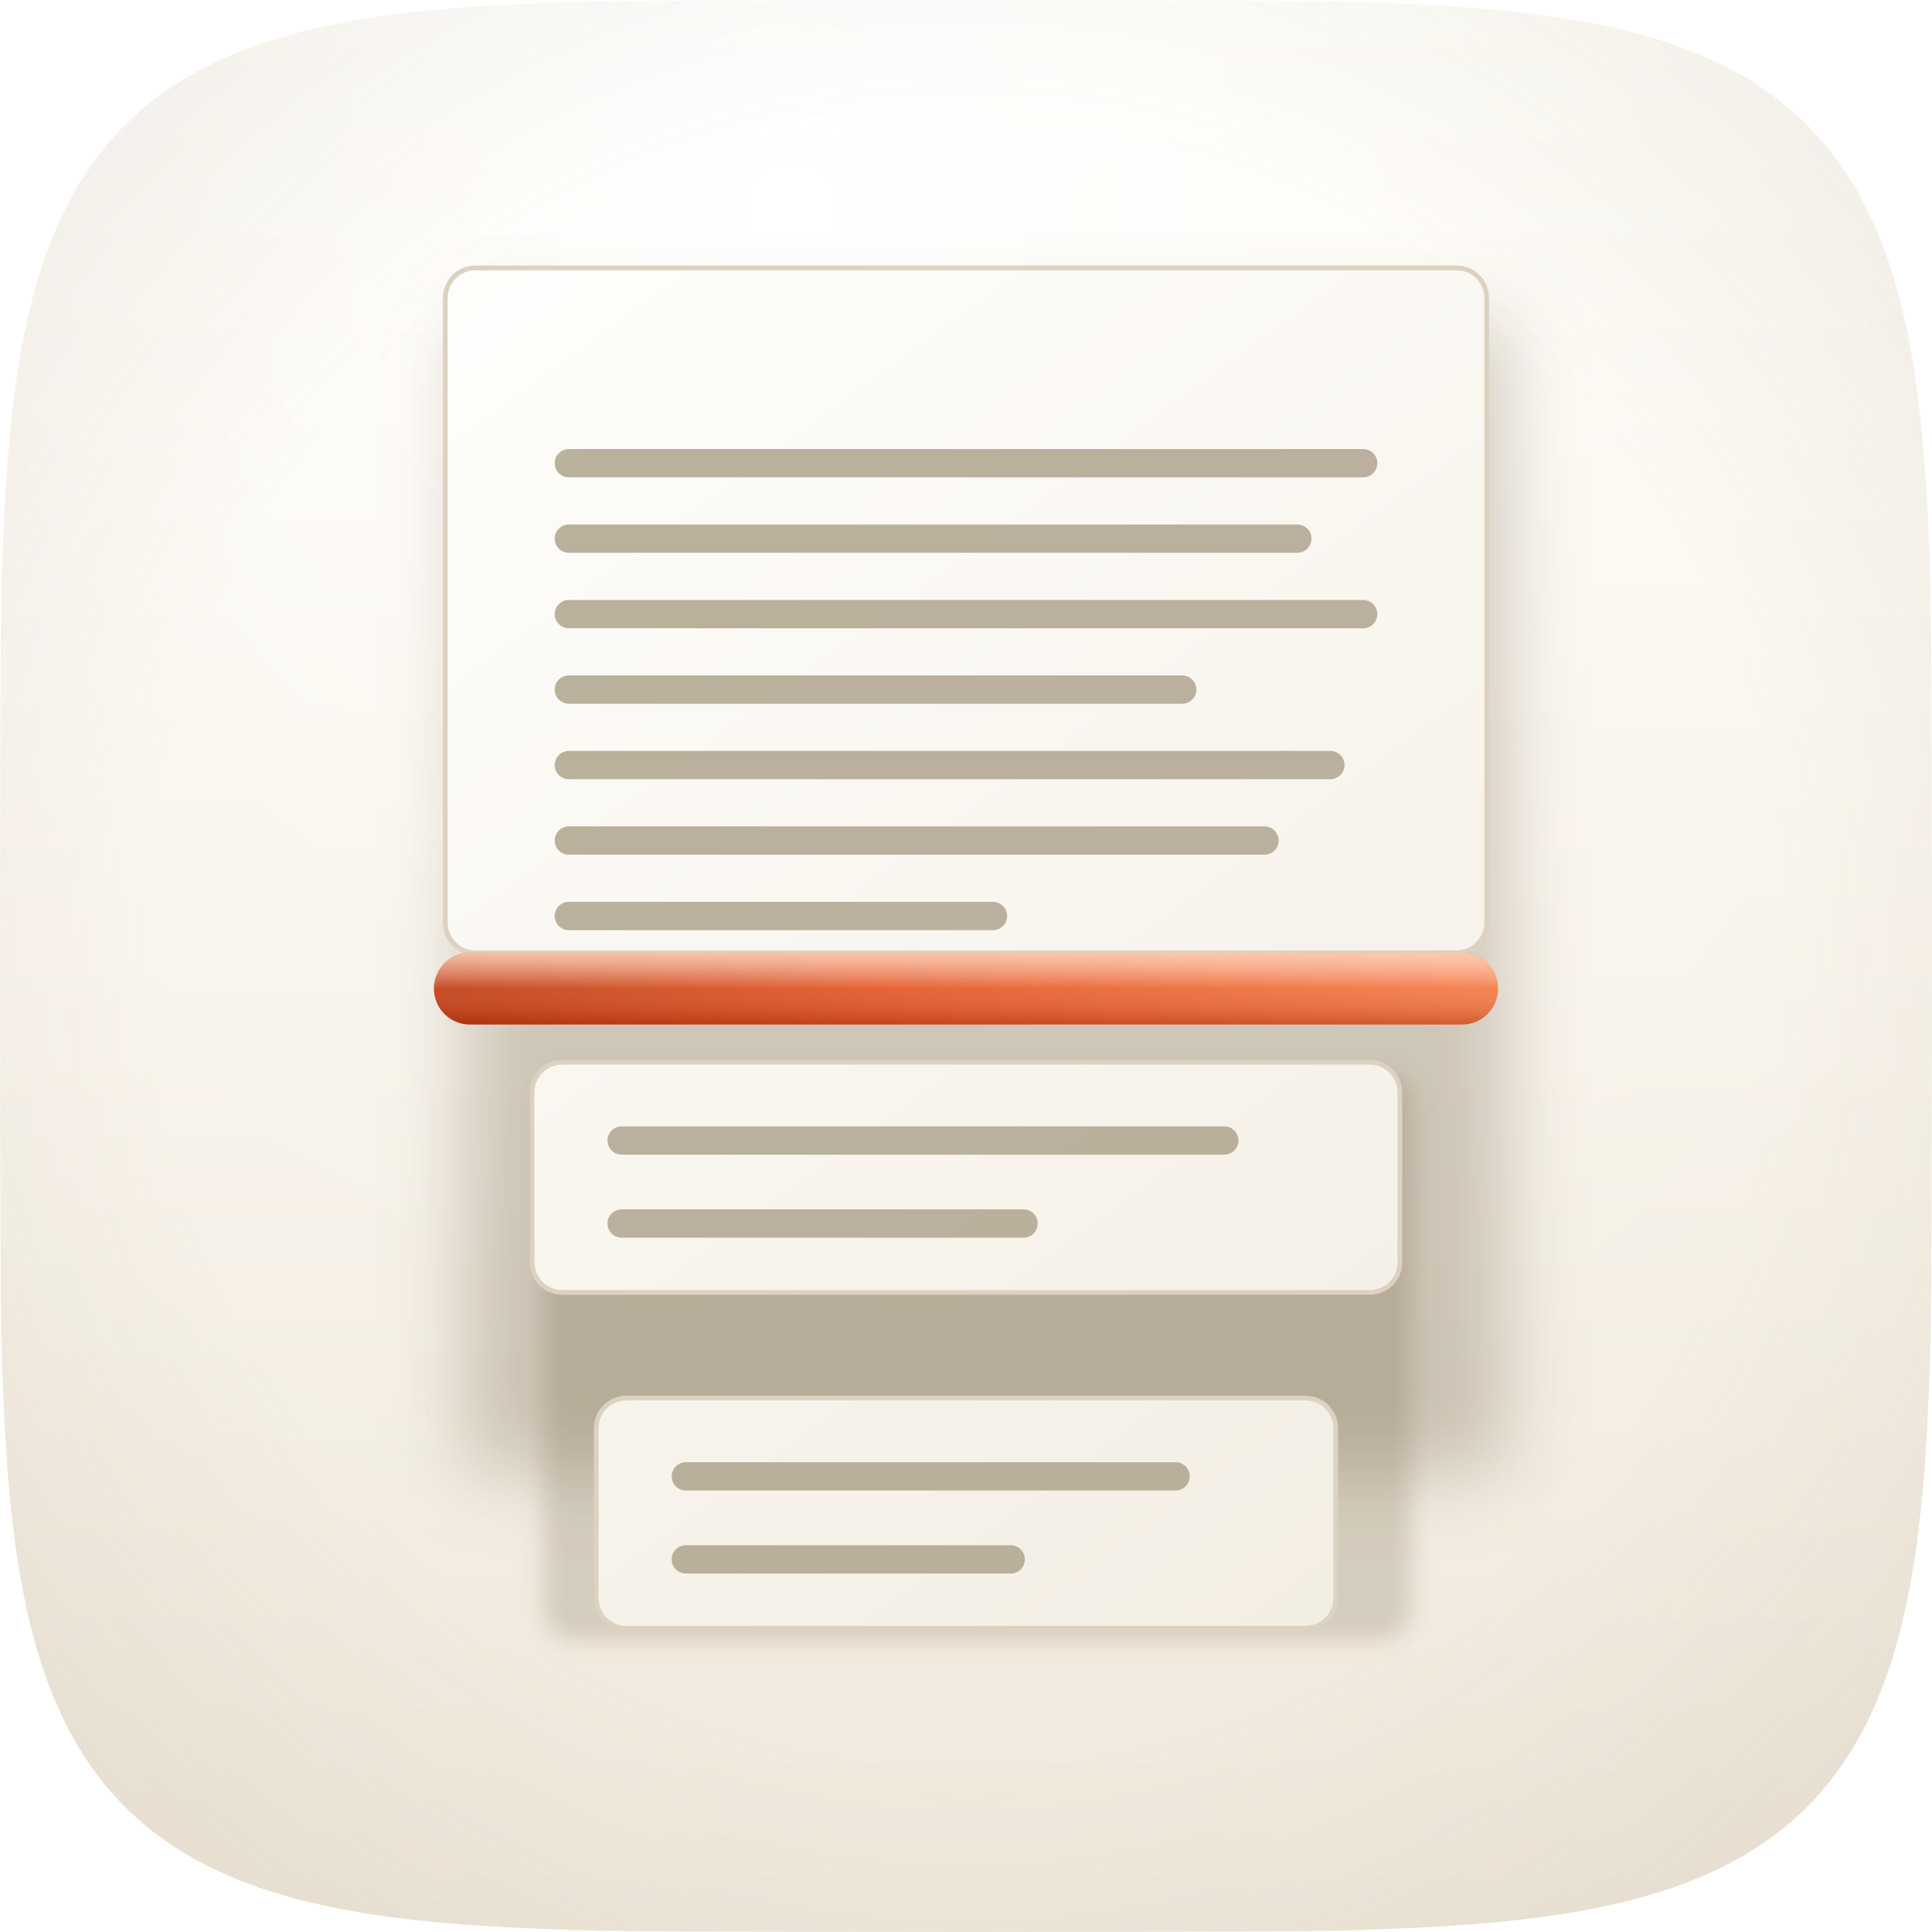
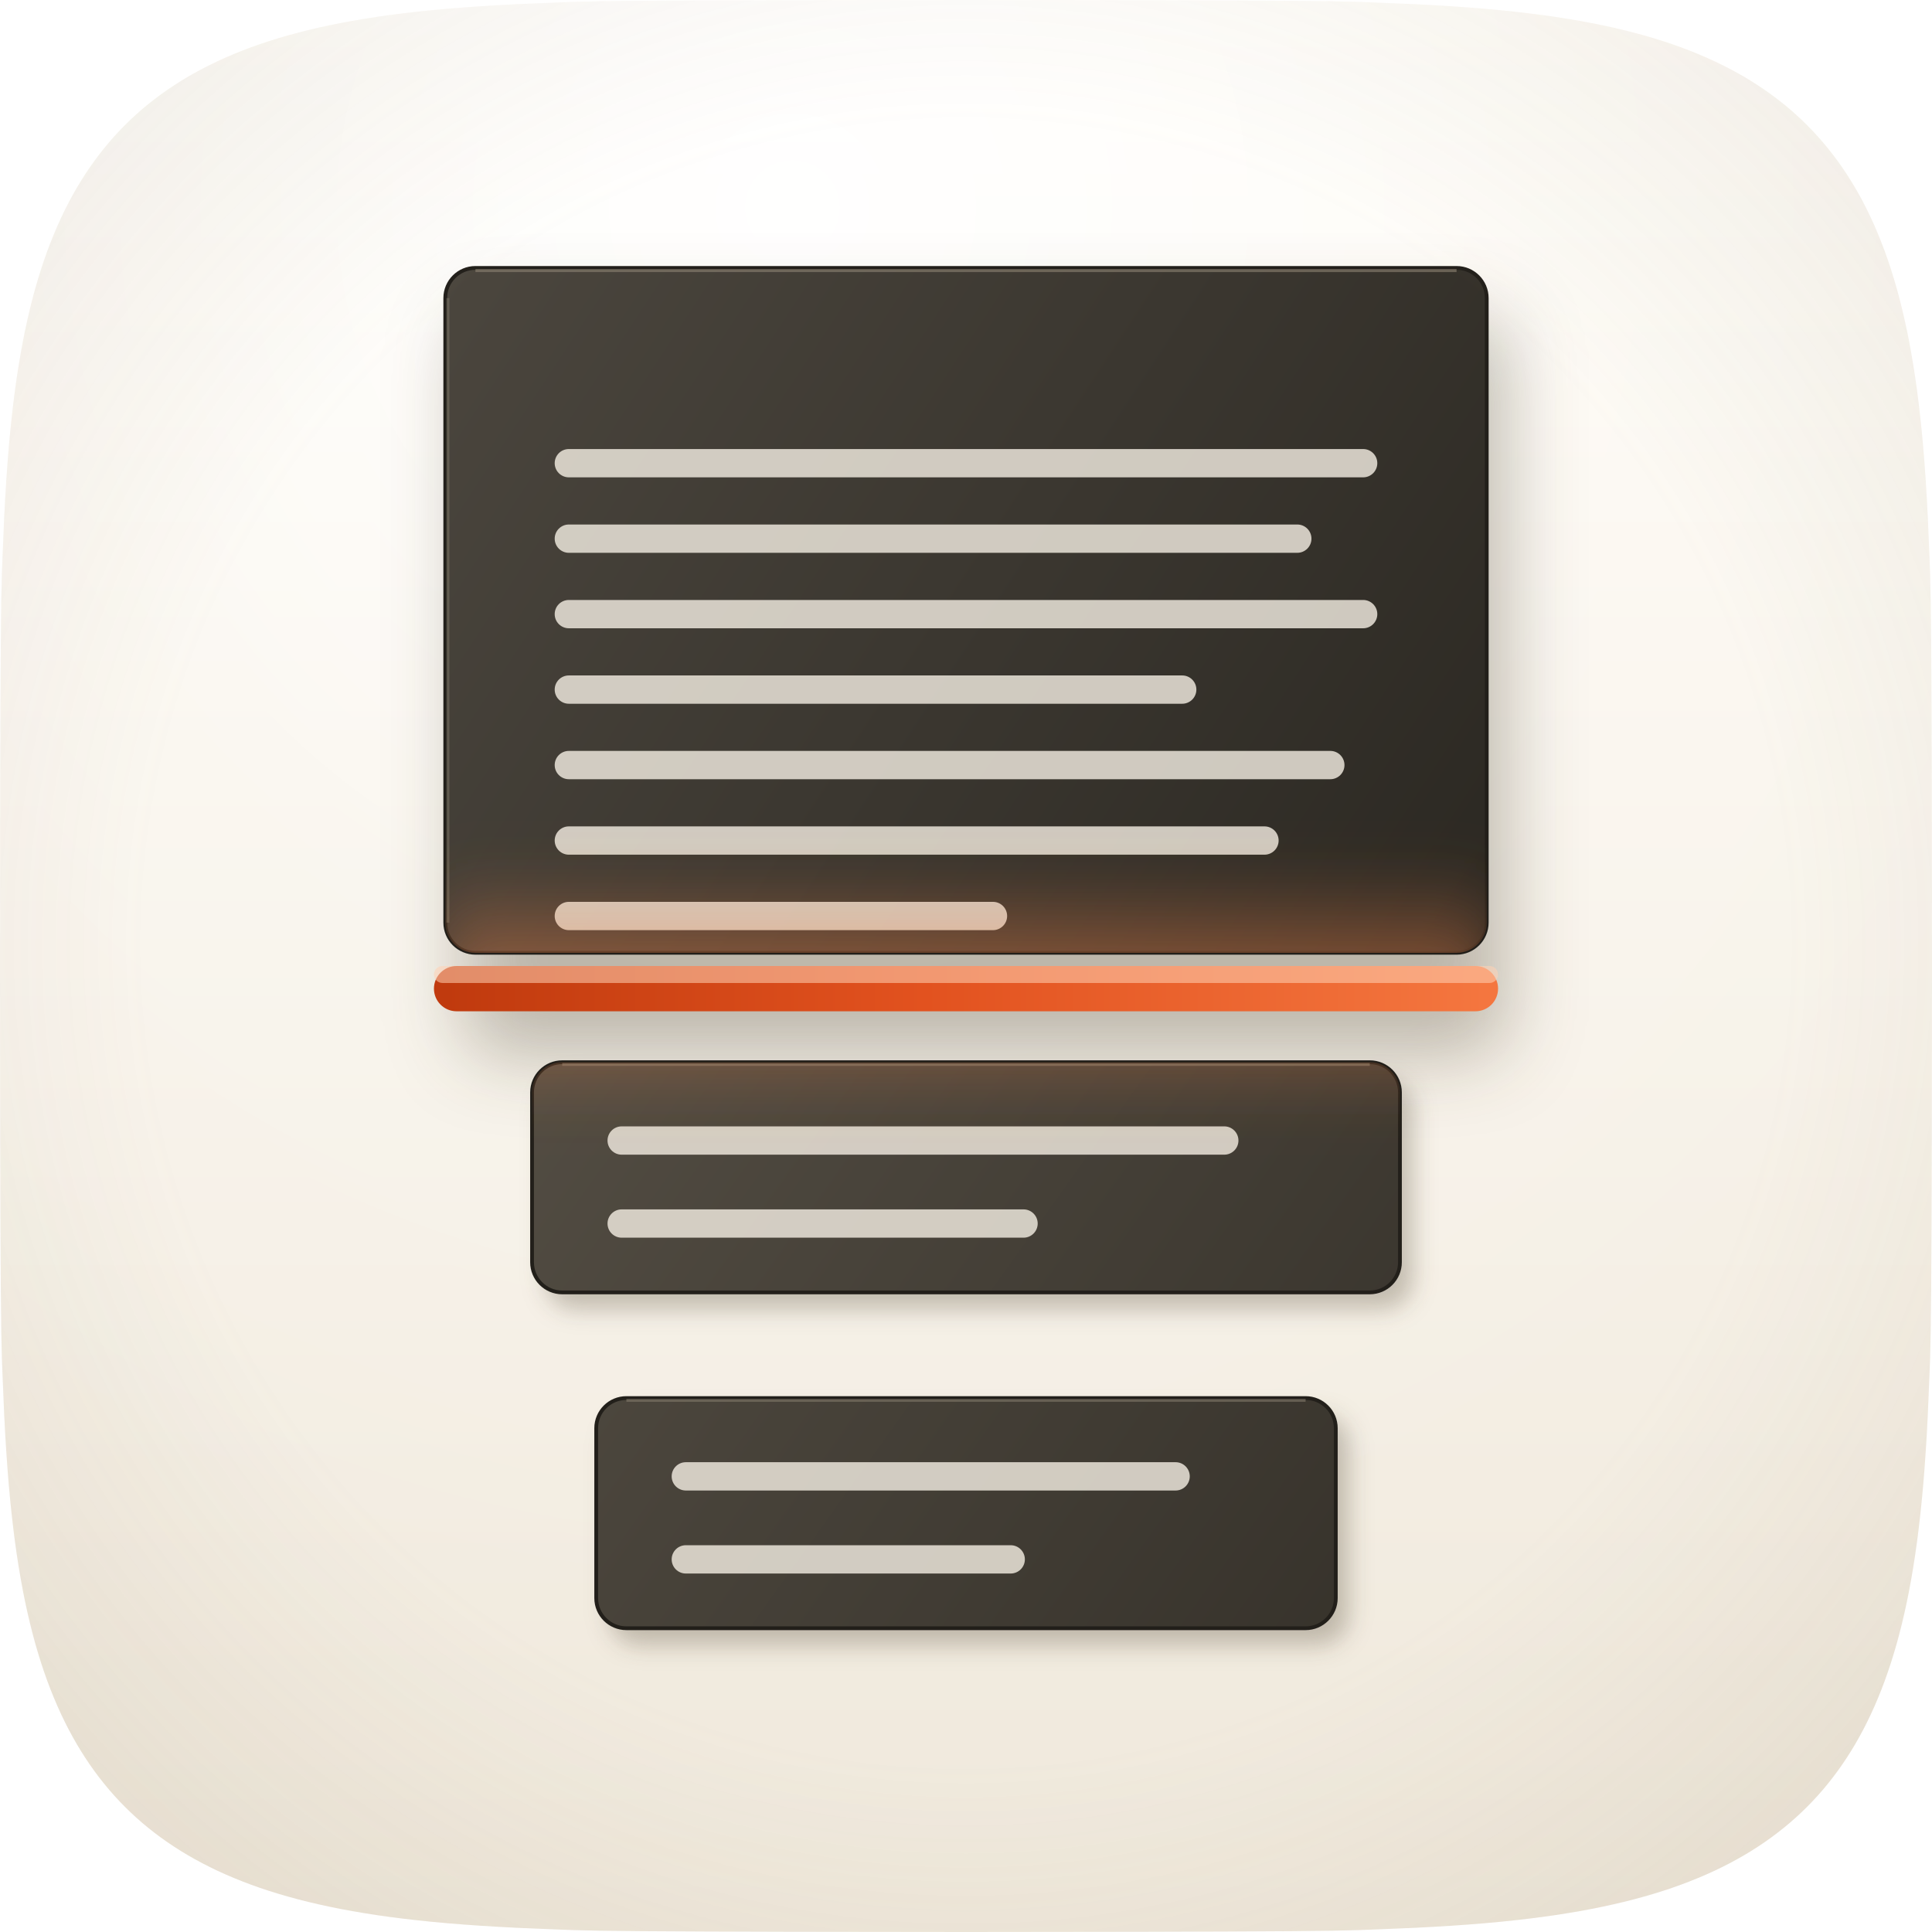
<svg xmlns="http://www.w3.org/2000/svg" width="1024" height="1024" viewBox="0 0 1024 1024">
  <defs>
    <linearGradient id="ground" x1="0" y1="0" x2="0" y2="1024" gradientUnits="userSpaceOnUse">
      <stop offset="0" stop-color="#FFFDF8" />
      <stop offset="0.54" stop-color="#F7F2E9" />
      <stop offset="1" stop-color="#EFE8DB" />
    </linearGradient>
    <radialGradient id="crown" cx="420" cy="110" r="760" gradientUnits="userSpaceOnUse">
      <stop offset="0" stop-color="#FFFFFF" stop-opacity="0.92" />
      <stop offset="0.56" stop-color="#FFFFFF" stop-opacity="0.18" />
      <stop offset="1" stop-color="#FFFFFF" stop-opacity="0" />
    </radialGradient>
    <radialGradient id="vig" cx="512" cy="500" r="700" gradientUnits="userSpaceOnUse">
      <stop offset="0.62" stop-color="#9C8B70" stop-opacity="0" />
      <stop offset="1" stop-color="#9C8B70" stop-opacity="0.14" />
    </radialGradient>
-     <linearGradient id="paper" x1="236.0" y1="142.0" x2="788.0" y2="900" gradientUnits="userSpaceOnUse">
-       <stop offset="0" stop-color="#FFFEFC" />
-       <stop offset="1" stop-color="#F2ECE1" />
+     <linearGradient id="sheet" x1="236.0" y1="142.0" x2="788.0" y2="505.0" gradientUnits="userSpaceOnUse">
+       <stop offset="0" stop-color="#4B463E" />
+       <stop offset="1" stop-color="#2B2822" />
    </linearGradient>
-     <linearGradient id="crease" x1="236.0" y1="505.0" x2="788.0" y2="543.0" gradientUnits="userSpaceOnUse">
+     <linearGradient id="leaf" x1="236.0" y1="505.0" x2="788.0" y2="900" gradientUnits="userSpaceOnUse">
+       <stop offset="0" stop-color="#565046" />
+       <stop offset="1" stop-color="#332F28" />
+     </linearGradient>
+     <linearGradient id="slit" x1="236.0" y1="505.0" x2="788.0" y2="505.0" gradientUnits="userSpaceOnUse">
      <stop offset="0" stop-color="#C03A0E" />
-       <stop offset="0.42" stop-color="#E2521F" />
+       <stop offset="0.46" stop-color="#E2521F" />
      <stop offset="1" stop-color="#F4763F" />
    </linearGradient>
-     <linearGradient id="creaseRoll" x1="0" y1="505.0" x2="0" y2="543.0" gradientUnits="userSpaceOnUse">
-       <stop offset="0" stop-color="#FFD9C2" stop-opacity="0.85" />
-       <stop offset="0.5" stop-color="#FFFFFF" stop-opacity="0.10" />
-       <stop offset="1" stop-color="#7E1A02" stop-opacity="0.28" />
+     <linearGradient id="bleed" x1="0" y1="459.0" x2="0" y2="589.0" gradientUnits="userSpaceOnUse">
+       <stop offset="0" stop-color="#FF8A4C" stop-opacity="0" />
+       <stop offset="0.36" stop-color="#FF8A4C" stop-opacity="0.34" />
+       <stop offset="0.5" stop-color="#FF8A4C" stop-opacity="0.46" />
+       <stop offset="0.64" stop-color="#FF8A4C" stop-opacity="0.30" />
+       <stop offset="1" stop-color="#FF8A4C" stop-opacity="0" />
    </linearGradient>
    <filter id="soft" x="-30%" y="-30%" width="160%" height="160%">
      <feGaussianBlur stdDeviation="20" />
    </filter>
    <filter id="tight" x="-30%" y="-30%" width="160%" height="160%">
      <feGaussianBlur stdDeviation="6" />
    </filter>
+     <filter id="glow" x="-40%" y="-140%" width="180%" height="380%">
+       <feGaussianBlur stdDeviation="16" />
+     </filter>
    <clipPath id="tile">
      <path d="M1024.00,512.00C1024.00,569.33 1023.85,646.20 1023.56,683.99C1023.27,721.78 1022.83,723.03 1022.24,738.75C1021.66,754.47 1020.92,766.39 1020.04,778.30C1019.16,790.20 1018.13,800.36 1016.95,810.17C1015.77,819.99 1014.44,828.75 1012.95,837.17C1011.47,845.58 1009.83,853.28 1008.04,860.66C1006.25,868.04 1004.30,874.89 1002.19,881.45C1000.08,888.01 997.81,894.14 995.37,900.02C992.94,905.90 990.34,911.43 987.56,916.73C984.79,922.03 981.85,927.02 978.72,931.81C975.59,936.59 972.29,941.11 968.79,945.43C965.29,949.75 961.62,953.83 957.72,957.72C953.83,961.62 949.75,965.29 945.43,968.79C941.11,972.29 936.59,975.59 931.81,978.72C927.02,981.85 922.03,984.79 916.73,987.56C911.43,990.34 905.90,992.94 900.02,995.37C894.14,997.81 888.01,1000.08 881.45,1002.19C874.89,1004.30 868.04,1006.25 860.66,1008.04C853.28,1009.83 845.58,1011.47 837.17,1012.95C828.75,1014.44 819.99,1015.77 810.17,1016.95C800.36,1018.13 790.20,1019.16 778.30,1020.04C766.39,1020.92 754.47,1021.66 738.75,1022.24C723.03,1022.83 721.78,1023.27 683.99,1023.56C646.20,1023.85 569.33,1024.00 512.00,1024.00C454.67,1024.00 377.80,1023.85 340.01,1023.56C302.22,1023.27 300.97,1022.83 285.25,1022.24C269.53,1021.66 257.61,1020.92 245.70,1020.04C233.80,1019.16 223.64,1018.13 213.83,1016.95C204.01,1015.77 195.25,1014.44 186.83,1012.95C178.42,1011.47 170.72,1009.83 163.34,1008.04C155.96,1006.25 149.11,1004.30 142.55,1002.19C135.99,1000.08 129.86,997.81 123.98,995.37C118.10,992.94 112.57,990.34 107.27,987.56C101.97,984.79 96.98,981.85 92.19,978.72C87.41,975.59 82.89,972.29 78.57,968.79C74.25,965.29 70.17,961.62 66.28,957.72C62.38,953.83 58.71,949.75 55.21,945.43C51.71,941.11 48.41,936.59 45.28,931.81C42.15,927.02 39.21,922.03 36.44,916.73C33.66,911.43 31.06,905.90 28.63,900.02C26.19,894.14 23.92,888.01 21.81,881.45C19.70,874.89 17.75,868.04 15.96,860.66C14.17,853.28 12.53,845.58 11.05,837.17C9.56,828.75 8.23,819.99 7.05,810.17C5.87,800.36 4.84,790.20 3.96,778.30C3.08,766.39 2.34,754.47 1.76,738.75C1.17,723.03 0.73,721.78 0.44,683.99C0.15,646.20 0.00,569.33 0.00,512.00C0.00,454.67 0.15,377.80 0.44,340.01C0.73,302.22 1.17,300.97 1.76,285.25C2.34,269.53 3.08,257.61 3.96,245.70C4.84,233.80 5.87,223.64 7.05,213.83C8.23,204.01 9.56,195.25 11.05,186.83C12.53,178.42 14.17,170.72 15.96,163.34C17.75,155.96 19.70,149.11 21.81,142.55C23.92,135.99 26.19,129.86 28.63,123.98C31.06,118.10 33.66,112.57 36.44,107.27C39.21,101.97 42.15,96.98 45.28,92.19C48.41,87.41 51.71,82.89 55.21,78.57C58.71,74.25 62.38,70.17 66.28,66.28C70.17,62.38 74.25,58.71 78.57,55.21C82.89,51.71 87.41,48.41 92.19,45.28C96.98,42.15 101.97,39.21 107.27,36.44C112.57,33.66 118.10,31.06 123.98,28.63C129.86,26.19 135.99,23.92 142.55,21.81C149.11,19.70 155.96,17.75 163.34,15.96C170.72,14.17 178.42,12.53 186.83,11.05C195.25,9.56 204.01,8.23 213.83,7.05C223.64,5.87 233.80,4.84 245.70,3.96C257.61,3.08 269.53,2.34 285.25,1.76C300.97,1.17 302.22,0.73 340.01,0.44C377.80,0.15 454.67,0.00 512.00,0.00C569.33,0.00 646.20,0.15 683.99,0.44C721.78,0.73 723.03,1.17 738.75,1.76C754.47,2.34 766.39,3.08 778.30,3.96C790.20,4.84 800.36,5.87 810.17,7.05C819.99,8.23 828.75,9.56 837.17,11.05C845.58,12.53 853.28,14.17 860.66,15.96C868.04,17.75 874.89,19.70 881.45,21.81C888.01,23.92 894.14,26.19 900.02,28.63C905.90,31.06 911.43,33.66 916.73,36.44C922.03,39.21 927.02,42.15 931.81,45.28C936.59,48.41 941.11,51.71 945.43,55.21C949.75,58.71 953.83,62.38 957.72,66.28C961.62,70.17 965.29,74.25 968.79,78.57C972.29,82.89 975.59,87.41 978.72,92.19C981.85,96.98 984.79,101.97 987.56,107.27C990.34,112.57 992.94,118.10 995.37,123.98C997.81,129.86 1000.08,135.99 1002.19,142.55C1004.30,149.11 1006.25,155.96 1008.04,163.34C1009.83,170.72 1011.47,178.42 1012.95,186.83C1014.44,195.25 1015.77,204.01 1016.95,213.83C1018.13,223.64 1019.16,233.80 1020.04,245.70C1020.92,257.61 1021.66,269.53 1022.24,285.25C1022.83,300.97 1023.27,302.22 1023.56,340.01C1023.85,377.80 1024.00,454.67 1024.00,512.00Z" />
+     </clipPath>
+     <clipPath id="faces">
+       <rect x="236.0" y="142.0" width="552.0" height="363.0" rx="16.0" />
+       <rect x="282.0" y="563.0" width="460.0" height="122.0" rx="16.0" />
+       <rect x="316.0" y="741.0" width="392.0" height="122.0" rx="16.0" />
    </clipPath>
  </defs>
  <g id="art" clip-path="url(#tile)">
    <g id="bg">
      <rect width="1024" height="1024" fill="url(#ground)" />
      <rect width="1024" height="1024" fill="url(#crown)" />
    </g>
    <g id="mid">
-       <g filter="url(#soft)" opacity="0.30">
-         <rect x="246.0" y="168.0" width="552.0" height="613.0" rx="16.0" fill="#6B5A3E" />
+       <g filter="url(#soft)" opacity="0.34">
+         <rect x="246.0" y="168.0" width="552.0" height="391.0" rx="16.0" fill="#4A3F2C" />
      </g>
-       <rect x="236.0" y="142.0" width="552.0" height="363.0" rx="16.0" fill="url(#paper)" stroke="#DCD2BF" stroke-width="2.5" />
-       <g fill="#B4AA96" opacity="0.92">
+       <rect x="236.0" y="142.0" width="552.0" height="363.0" rx="16.0" fill="url(#sheet)" stroke="#221F1A" stroke-width="2" />
+       <path d="M252.0 143.4 H772.0" stroke="#8B8272" stroke-width="1.6" stroke-opacity="0.62" fill="none" />
+       <path d="M237.4 158.0 V489.0" stroke="#8B8272" stroke-width="1.6" stroke-opacity="0.40" fill="none" />
+       <g fill="#F2ECE1" opacity="0.82">
        <rect x="294.0" y="238.0" width="436.0" height="15.0" rx="7.5" />
        <rect x="294.0" y="278.0" width="401.1" height="15.0" rx="7.5" />
        <rect x="294.0" y="318.0" width="436.0" height="15.0" rx="7.5" />
        <rect x="294.0" y="358.0" width="340.1" height="15.0" rx="7.5" />
        <rect x="294.0" y="398.0" width="418.6" height="15.0" rx="7.5" />
        <rect x="294.0" y="438.0" width="383.7" height="15.0" rx="7.5" />
        <rect x="294.0" y="478.0" width="239.8" height="15.0" rx="7.5" />
      </g>
    </g>
    <g id="fg">
-       <g filter="url(#tight)" opacity="0.22">
-         <rect x="288.0" y="569.0" width="460.0" height="300.0" rx="16.0" fill="#6B5A3E" />
+       <g filter="url(#tight)" opacity="0.30">
+         <rect x="289.0" y="572.0" width="460.0" height="122.0" rx="16.0" fill="#4A3F2C" />
+         <rect x="323.0" y="750.0" width="392.0" height="122.0" rx="16.0" fill="#4A3F2C" />
      </g>
-       <rect x="282.0" y="563.0" width="460.0" height="122.0" rx="16.0" fill="url(#paper)" stroke="#DCD2BF" stroke-width="2.5" />
-       <rect x="316.0" y="741.0" width="392.0" height="122.0" rx="16.0" fill="url(#paper)" stroke="#DCD2BF" stroke-width="2.5" />
-       <g fill="#B4AA96" opacity="0.92">
+       <rect x="282.0" y="563.0" width="460.0" height="122.0" rx="16.0" fill="url(#leaf)" stroke="#221F1A" stroke-width="2" />
+       <rect x="316.0" y="741.0" width="392.0" height="122.0" rx="16.0" fill="url(#leaf)" stroke="#221F1A" stroke-width="2" />
+       <path d="M298.0 564.2 H726.0" stroke="#8B8272" stroke-width="1.5" stroke-opacity="0.55" fill="none" />
+       <path d="M332.0 742.2 H692.0" stroke="#8B8272" stroke-width="1.5" stroke-opacity="0.55" fill="none" />
+       <g fill="#F2ECE1" opacity="0.82">
        <rect x="322.0" y="597.0" width="334.4" height="15.0" rx="7.5" />
        <rect x="322.0" y="641.0" width="228.0" height="15.0" rx="7.5" />
        <rect x="356.0" y="775.0" width="274.6" height="15.0" rx="7.5" />
        <rect x="356.0" y="819.0" width="187.2" height="15.0" rx="7.5" />
      </g>
-       <rect x="230.0" y="505.0" width="564.0" height="38" rx="19" fill="url(#crease)" />
-       <rect x="230.0" y="505.0" width="564.0" height="38" rx="19" fill="url(#creaseRoll)" />
+       <g filter="url(#glow)" clip-path="url(#faces)">
+         <rect x="234.0" y="459.0" width="556.0" height="130" fill="url(#bleed)" />
+       </g>
+       <rect x="230.0" y="512.0" width="564.0" height="24" rx="12" fill="url(#slit)" />
+       <rect x="230.0" y="512.0" width="564.0" height="9" rx="4.5" fill="#FFD2B4" opacity="0.55" />
    </g>
    <g id="highlight">
      <rect width="1024" height="1024" fill="url(#vig)" />
    </g>
  </g>
</svg>
